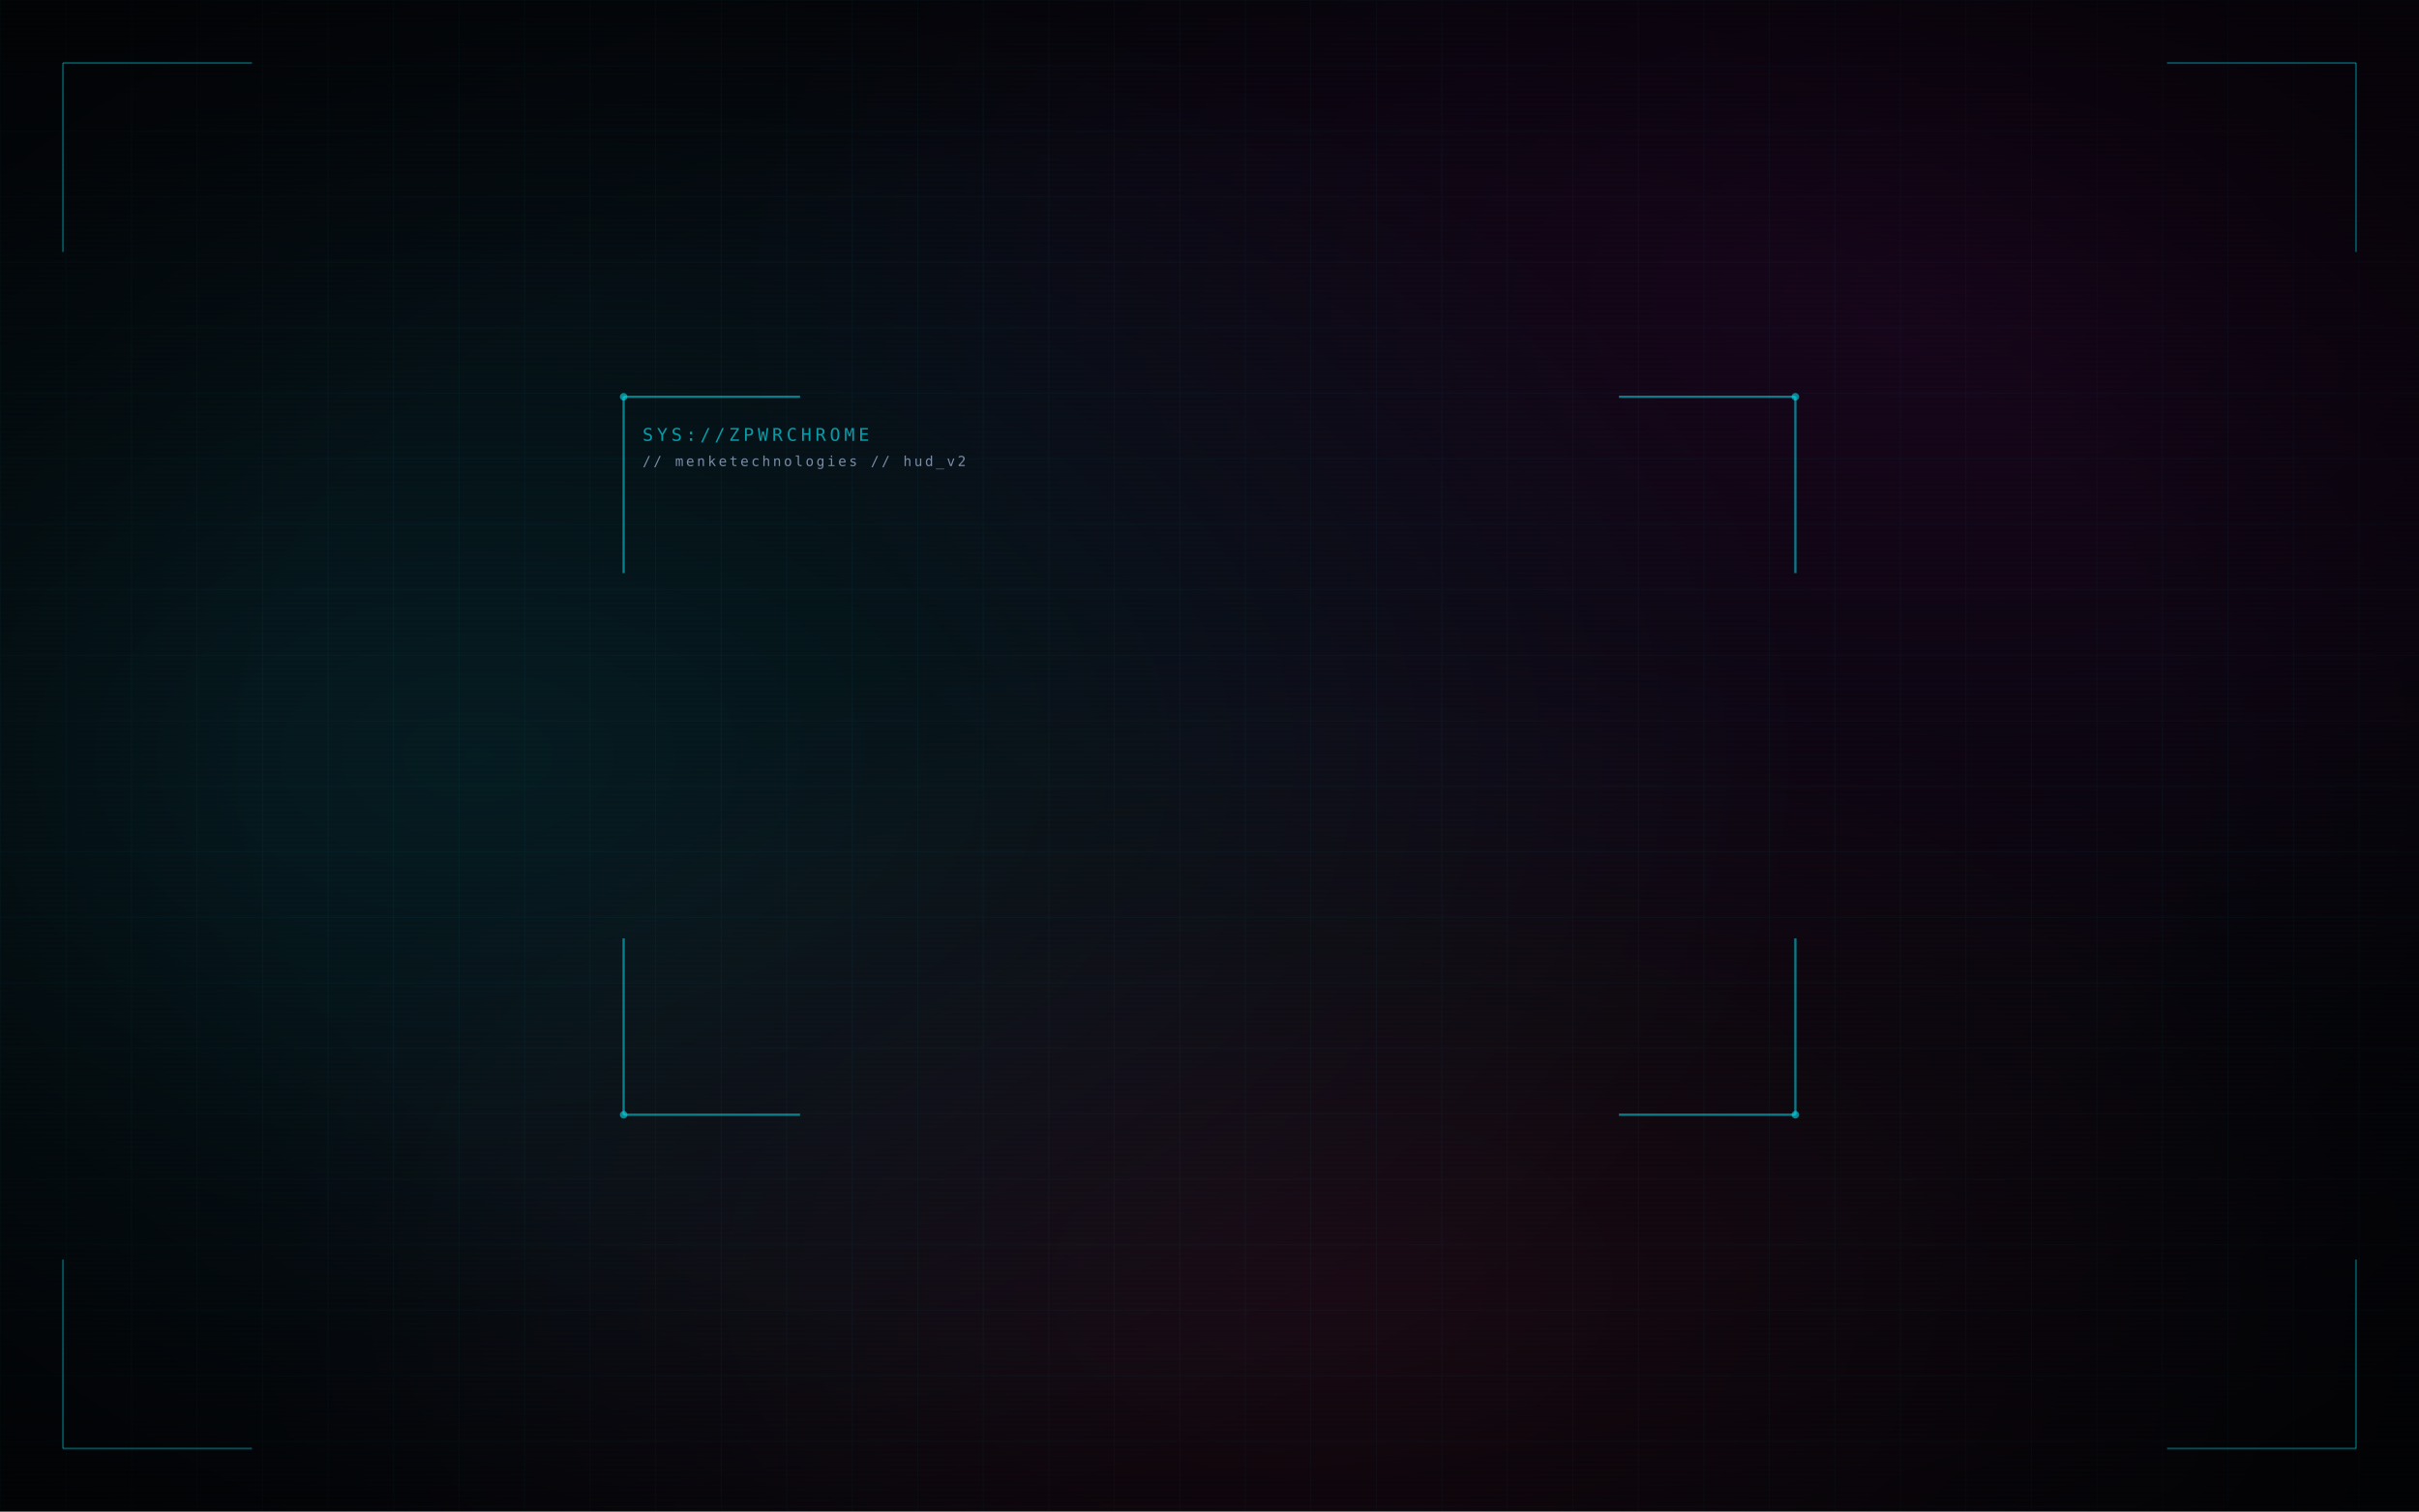
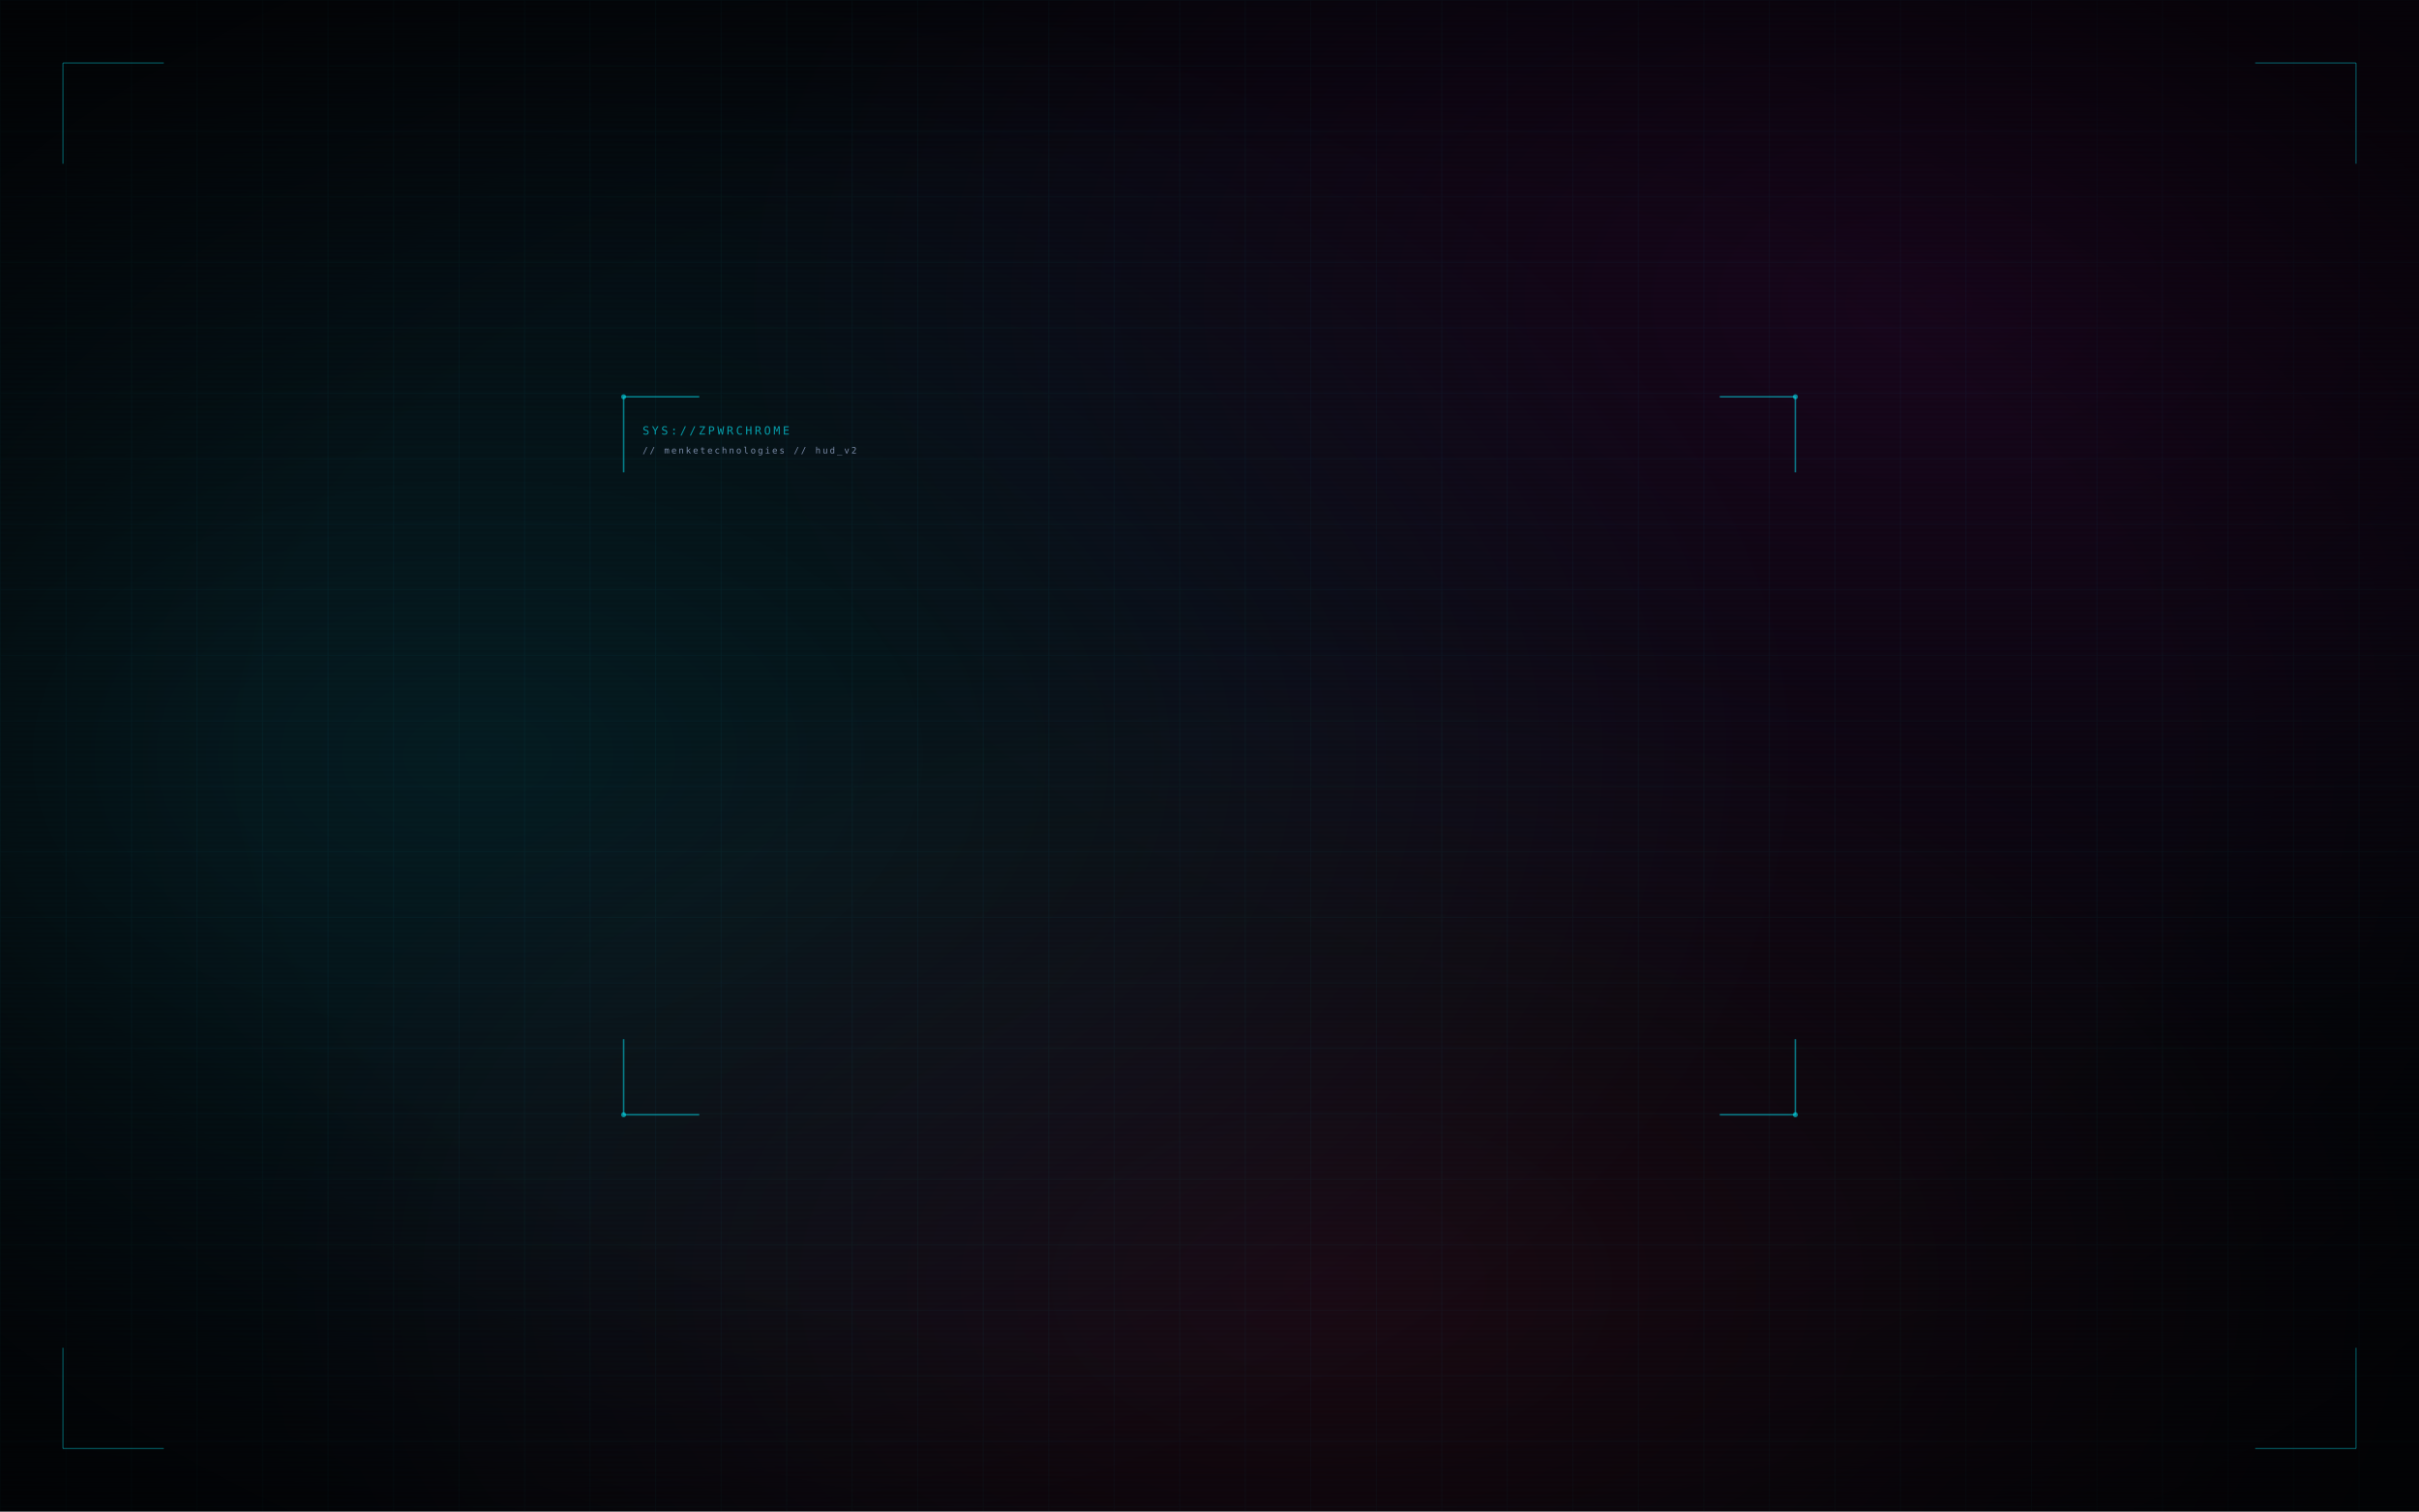
<svg xmlns="http://www.w3.org/2000/svg" viewBox="0 0 1920 1200">
  <defs>
    <radialGradient id="g1" cx="20%" cy="50%" r="55%">
      <stop offset="0%" stop-color="#05d9e8" stop-opacity="0.10" />
      <stop offset="100%" stop-color="#05d9e8" stop-opacity="0" />
    </radialGradient>
    <radialGradient id="g2" cx="80%" cy="20%" r="50%">
      <stop offset="0%" stop-color="#d300c5" stop-opacity="0.09" />
      <stop offset="100%" stop-color="#d300c5" stop-opacity="0" />
    </radialGradient>
    <radialGradient id="g3" cx="55%" cy="85%" r="45%">
      <stop offset="0%" stop-color="#ff2a6d" stop-opacity="0.08" />
      <stop offset="100%" stop-color="#ff2a6d" stop-opacity="0" />
    </radialGradient>
    <pattern id="grid" width="52" height="52" patternUnits="userSpaceOnUse">
      <path d="M 52 0 L 0 0 0 52" fill="none" stroke="#05d9e8" stroke-width="1" stroke-opacity="0.06" />
    </pattern>
    <radialGradient id="vignette" cx="50%" cy="50%" r="65%">
      <stop offset="60%" stop-color="#000" stop-opacity="0" />
      <stop offset="100%" stop-color="#000" stop-opacity="0.55" />
    </radialGradient>
  </defs>
  <rect width="1920" height="1200" fill="#05050a" />
  <rect width="1920" height="1200" fill="url(#grid)" />
  <rect width="1920" height="1200" fill="url(#g1)" />
  <rect width="1920" height="1200" fill="url(#g2)" />
  <rect width="1920" height="1200" fill="url(#g3)" />
  <g opacity="0.6">
    <rect y="0" width="1920" height="1200" fill="url(#scan)" />
  </g>
  <defs>
    <pattern id="scan" width="1920" height="4" patternUnits="userSpaceOnUse">
      <rect width="1920" height="2" fill="transparent" />
      <rect y="2" width="1920" height="2" fill="#05d9e8" fill-opacity="0.015" />
    </pattern>
  </defs>
  <rect width="1920" height="1200" fill="url(#vignette)" />
-   <g stroke="#05d9e8" stroke-opacity="0.35" fill="none" stroke-width="1.5">
-     <path d="M 50 50 L 200 50" />
-     <path d="M 50 50 L 50 200" />
-     <path d="M 1870 50 L 1720 50" />
-     <path d="M 1870 50 L 1870 200" />
-     <path d="M 50 1150 L 200 1150" />
-     <path d="M 50 1150 L 50 1000" />
-     <path d="M 1870 1150 L 1720 1150" />
-     <path d="M 1870 1150 L 1870 1000" />
+   <g stroke="#05d9e8" stroke-opacity="0.35" fill="none" stroke-width="1.0">
+     <path d="M 50 50 L 130 50" />
+     <path d="M 50 50 L 50 130" />
+     <path d="M 1870 50 L 1790 50" />
+     <path d="M 1870 50 L 1870 130" />
+     <path d="M 50 1150 L 130 1150" />
+     <path d="M 50 1150 L 50 1070" />
+     <path d="M 1870 1150 L 1790 1150" />
+     <path d="M 1870 1150 L 1870 1070" />
  </g>
-   <g stroke="#05d9e8" stroke-opacity="0.55" fill="none" stroke-width="1.8">
-     <path d="M 495 315 L 635 315" />
-     <path d="M 495 315 L 495 455" />
-     <path d="M 1425 315 L 1285 315" />
-     <path d="M 1425 315 L 1425 455" />
-     <path d="M 495 885 L 635 885" />
-     <path d="M 495 885 L 495 745" />
-     <path d="M 1425 885 L 1285 885" />
-     <path d="M 1425 885 L 1425 745" />
+   <g stroke="#05d9e8" stroke-opacity="0.55" fill="none" stroke-width="1.2">
+     <path d="M 495 315 L 555 315" />
+     <path d="M 495 315 L 495 375" />
+     <path d="M 1425 315 L 1365 315" />
+     <path d="M 1425 315 L 1425 375" />
+     <path d="M 495 885 L 555 885" />
+     <path d="M 495 885 L 495 825" />
+     <path d="M 1425 885 L 1365 885" />
+     <path d="M 1425 885 L 1425 825" />
  </g>
  <g fill="#05d9e8" fill-opacity="0.6">
-     <circle cx="495" cy="315" r="3" />
-     <circle cx="1425" cy="315" r="3" />
-     <circle cx="495" cy="885" r="3" />
-     <circle cx="1425" cy="885" r="3" />
+     <circle cx="495" cy="315" r="2" />
+     <circle cx="1425" cy="315" r="2" />
+     <circle cx="495" cy="885" r="2" />
+     <circle cx="1425" cy="885" r="2" />
  </g>
-   <text x="510" y="350" font-family="Share Tech Mono, monospace" font-size="14" fill="#05d9e8" fill-opacity="0.7" letter-spacing="3">SYS://ZPWRCHROME</text>
-   <text x="510" y="370" font-family="Share Tech Mono, monospace" font-size="11" fill="#7a8ba8" letter-spacing="2">// menketechnologies // hud_v2</text>
+   <text x="510" y="345" font-family="Share Tech Mono, monospace" font-size="9" fill="#05d9e8" fill-opacity="0.7" letter-spacing="2">SYS://ZPWRCHROME</text>
+   <text x="510" y="360" font-family="Share Tech Mono, monospace" font-size="7" fill="#7a8ba8" letter-spacing="1.5">// menketechnologies // hud_v2</text>
</svg>
